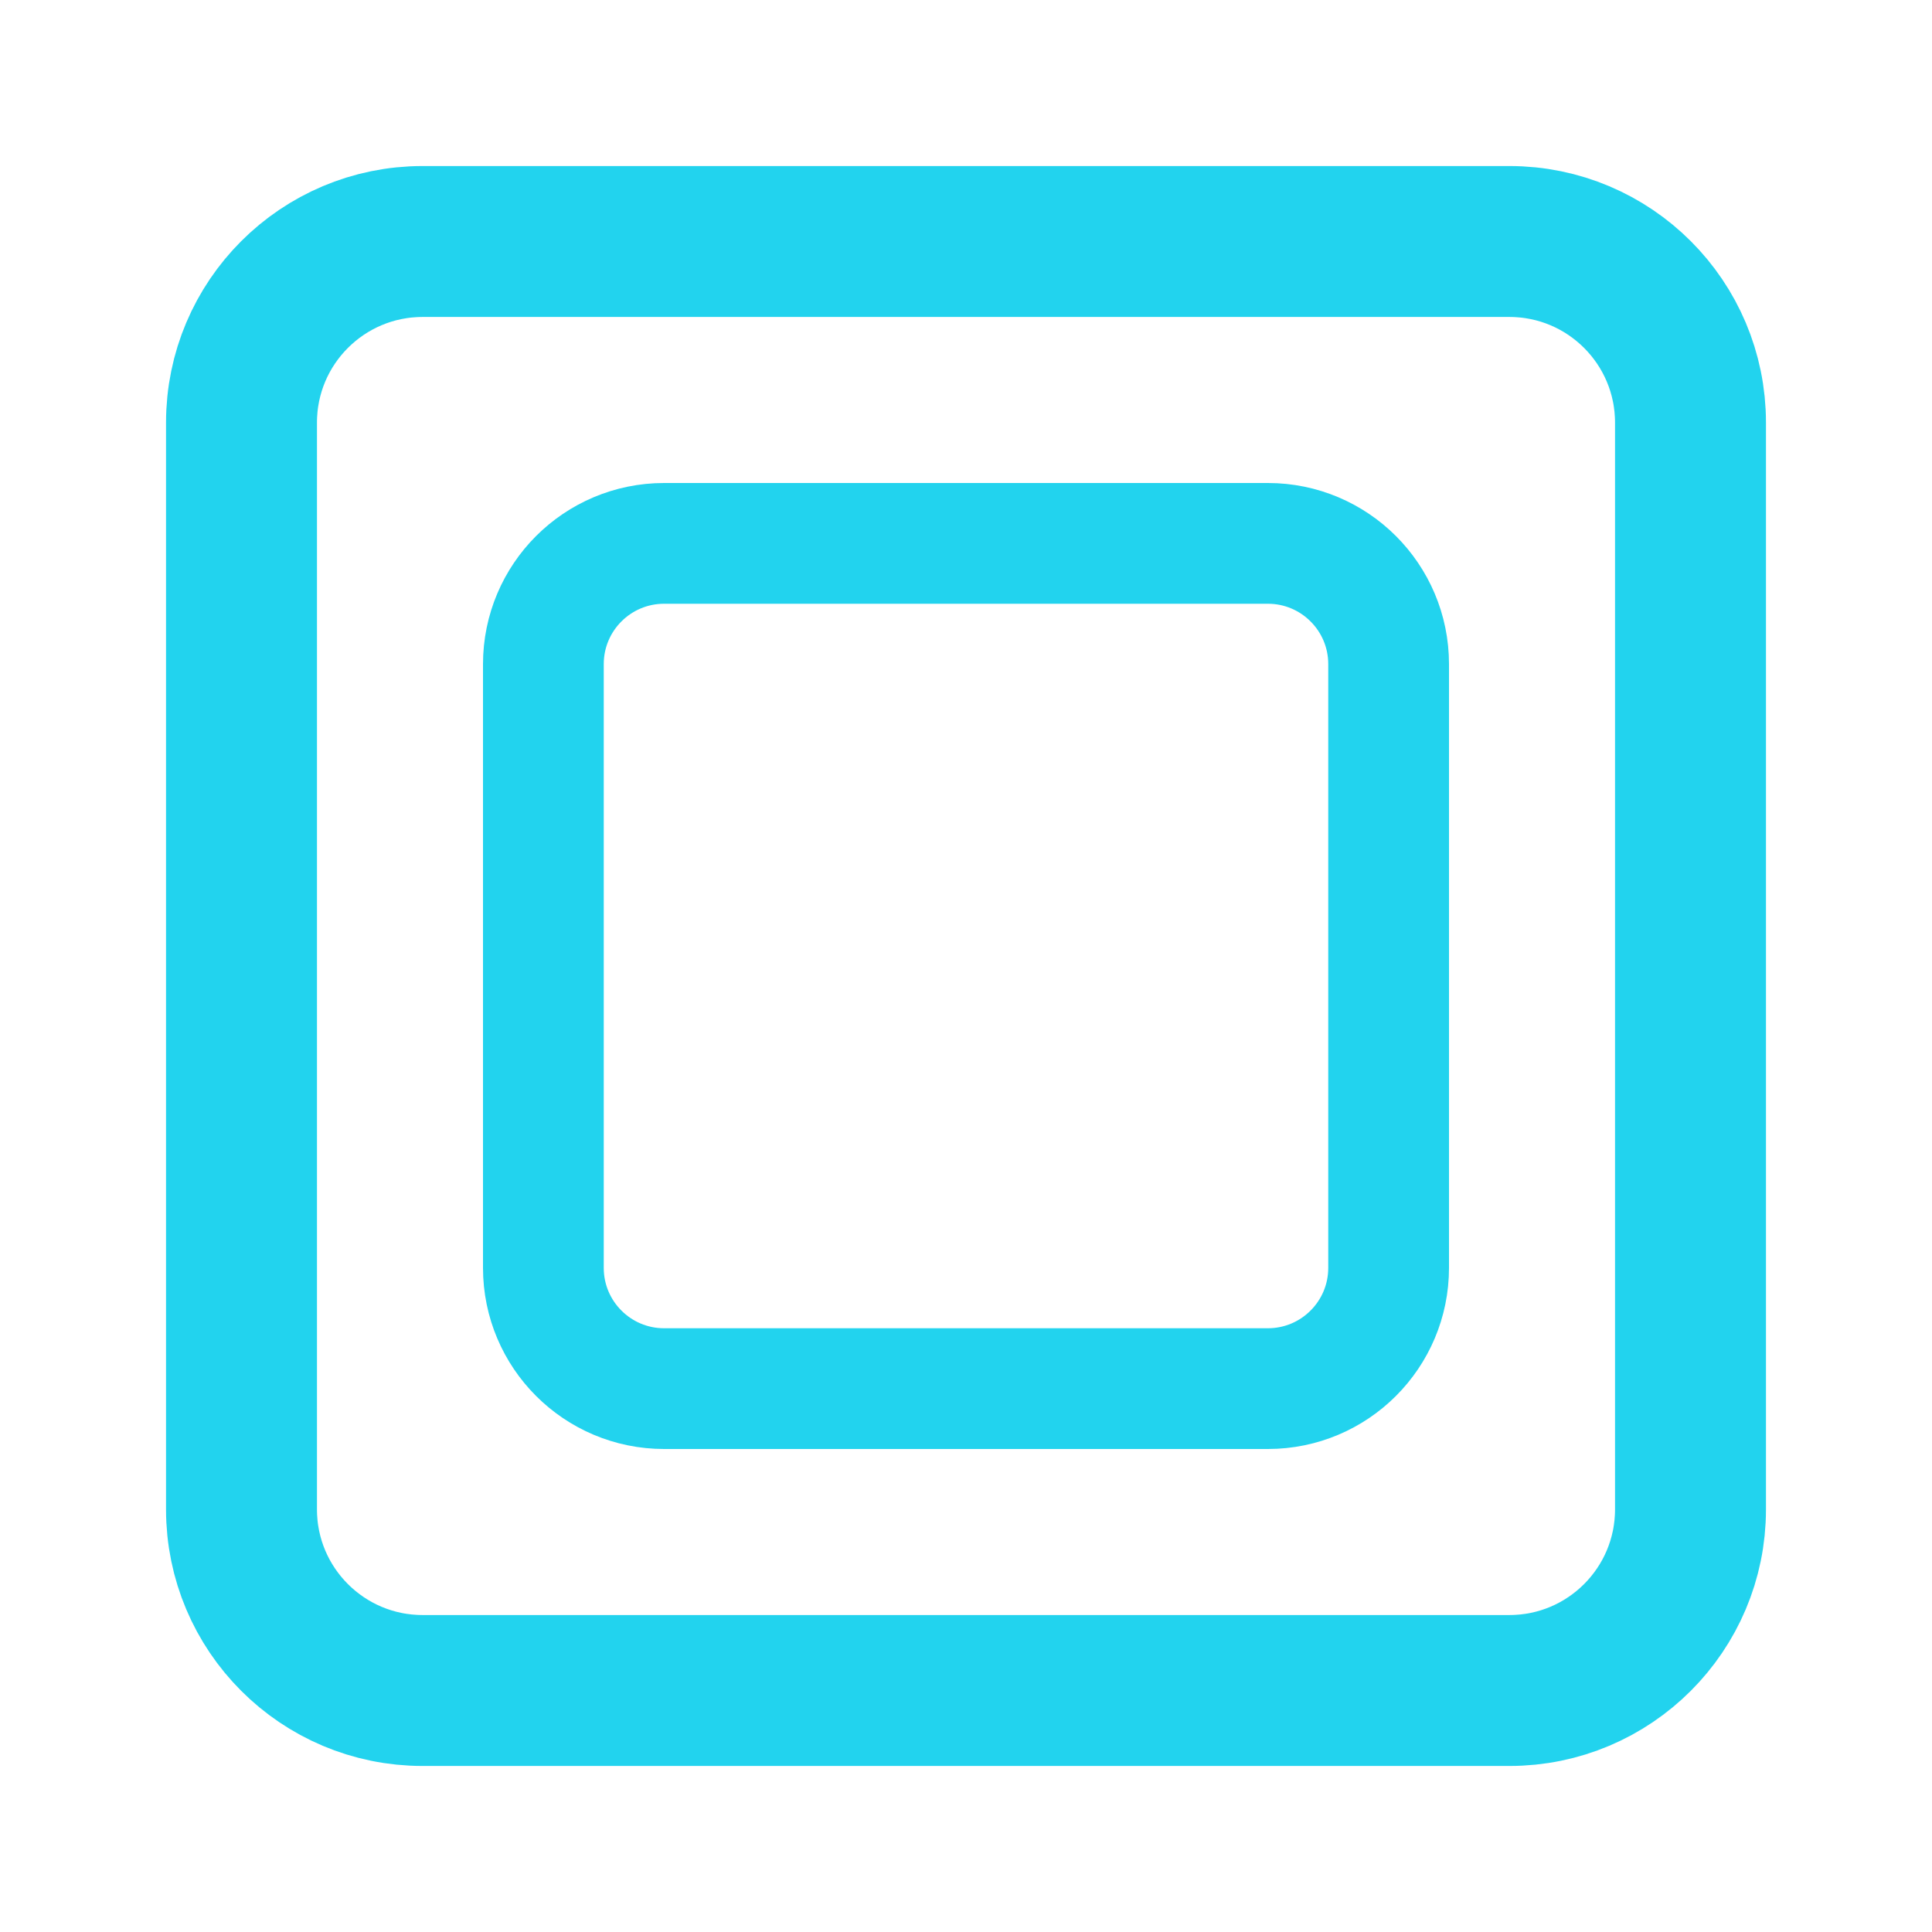
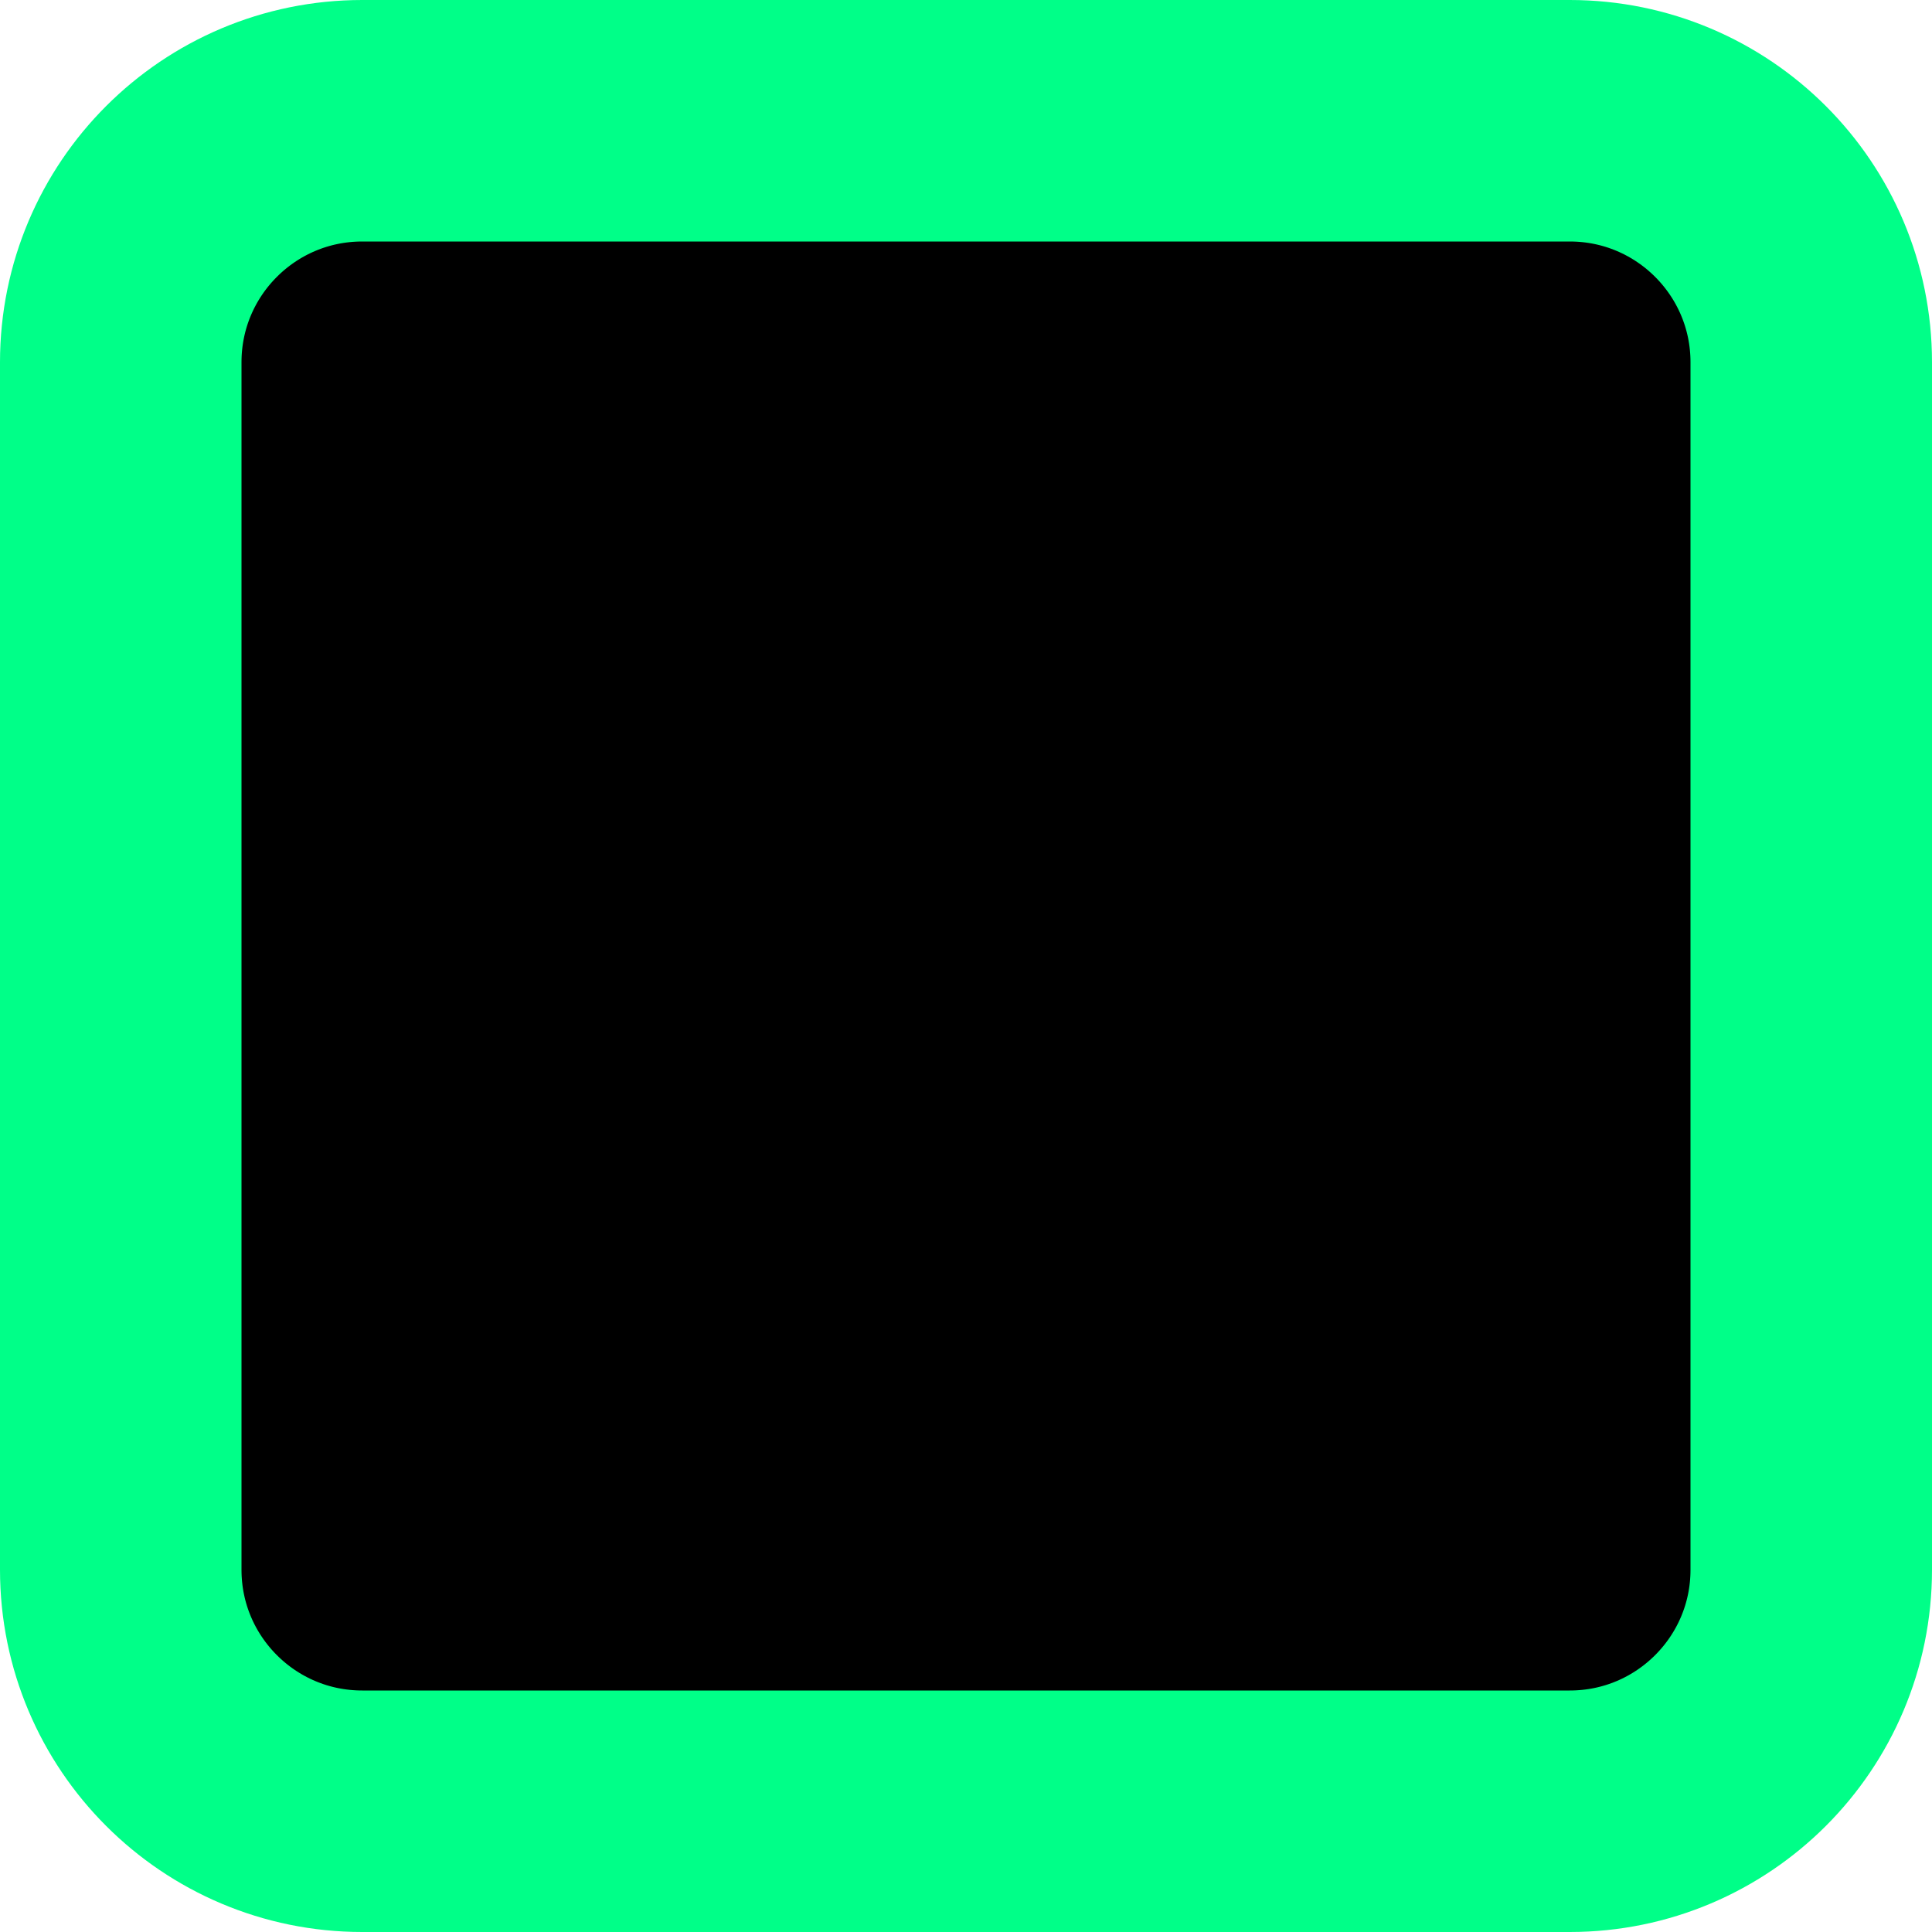
<svg xmlns="http://www.w3.org/2000/svg" width="32" height="32" viewBox="0 0 32 32" fill="none">
-   <rect x="4" y="4" width="24" height="24" rx="3" stroke="#22d3ee" stroke-width="2.5" />
-   <rect x="9" y="9" width="14" height="14" rx="2" stroke="#22d3ee" stroke-width="2" />
+   <rect x="2" y="2" width="28" height="28" rx="4" fill="black" stroke="#00ff88" stroke-width="4" />
</svg>
